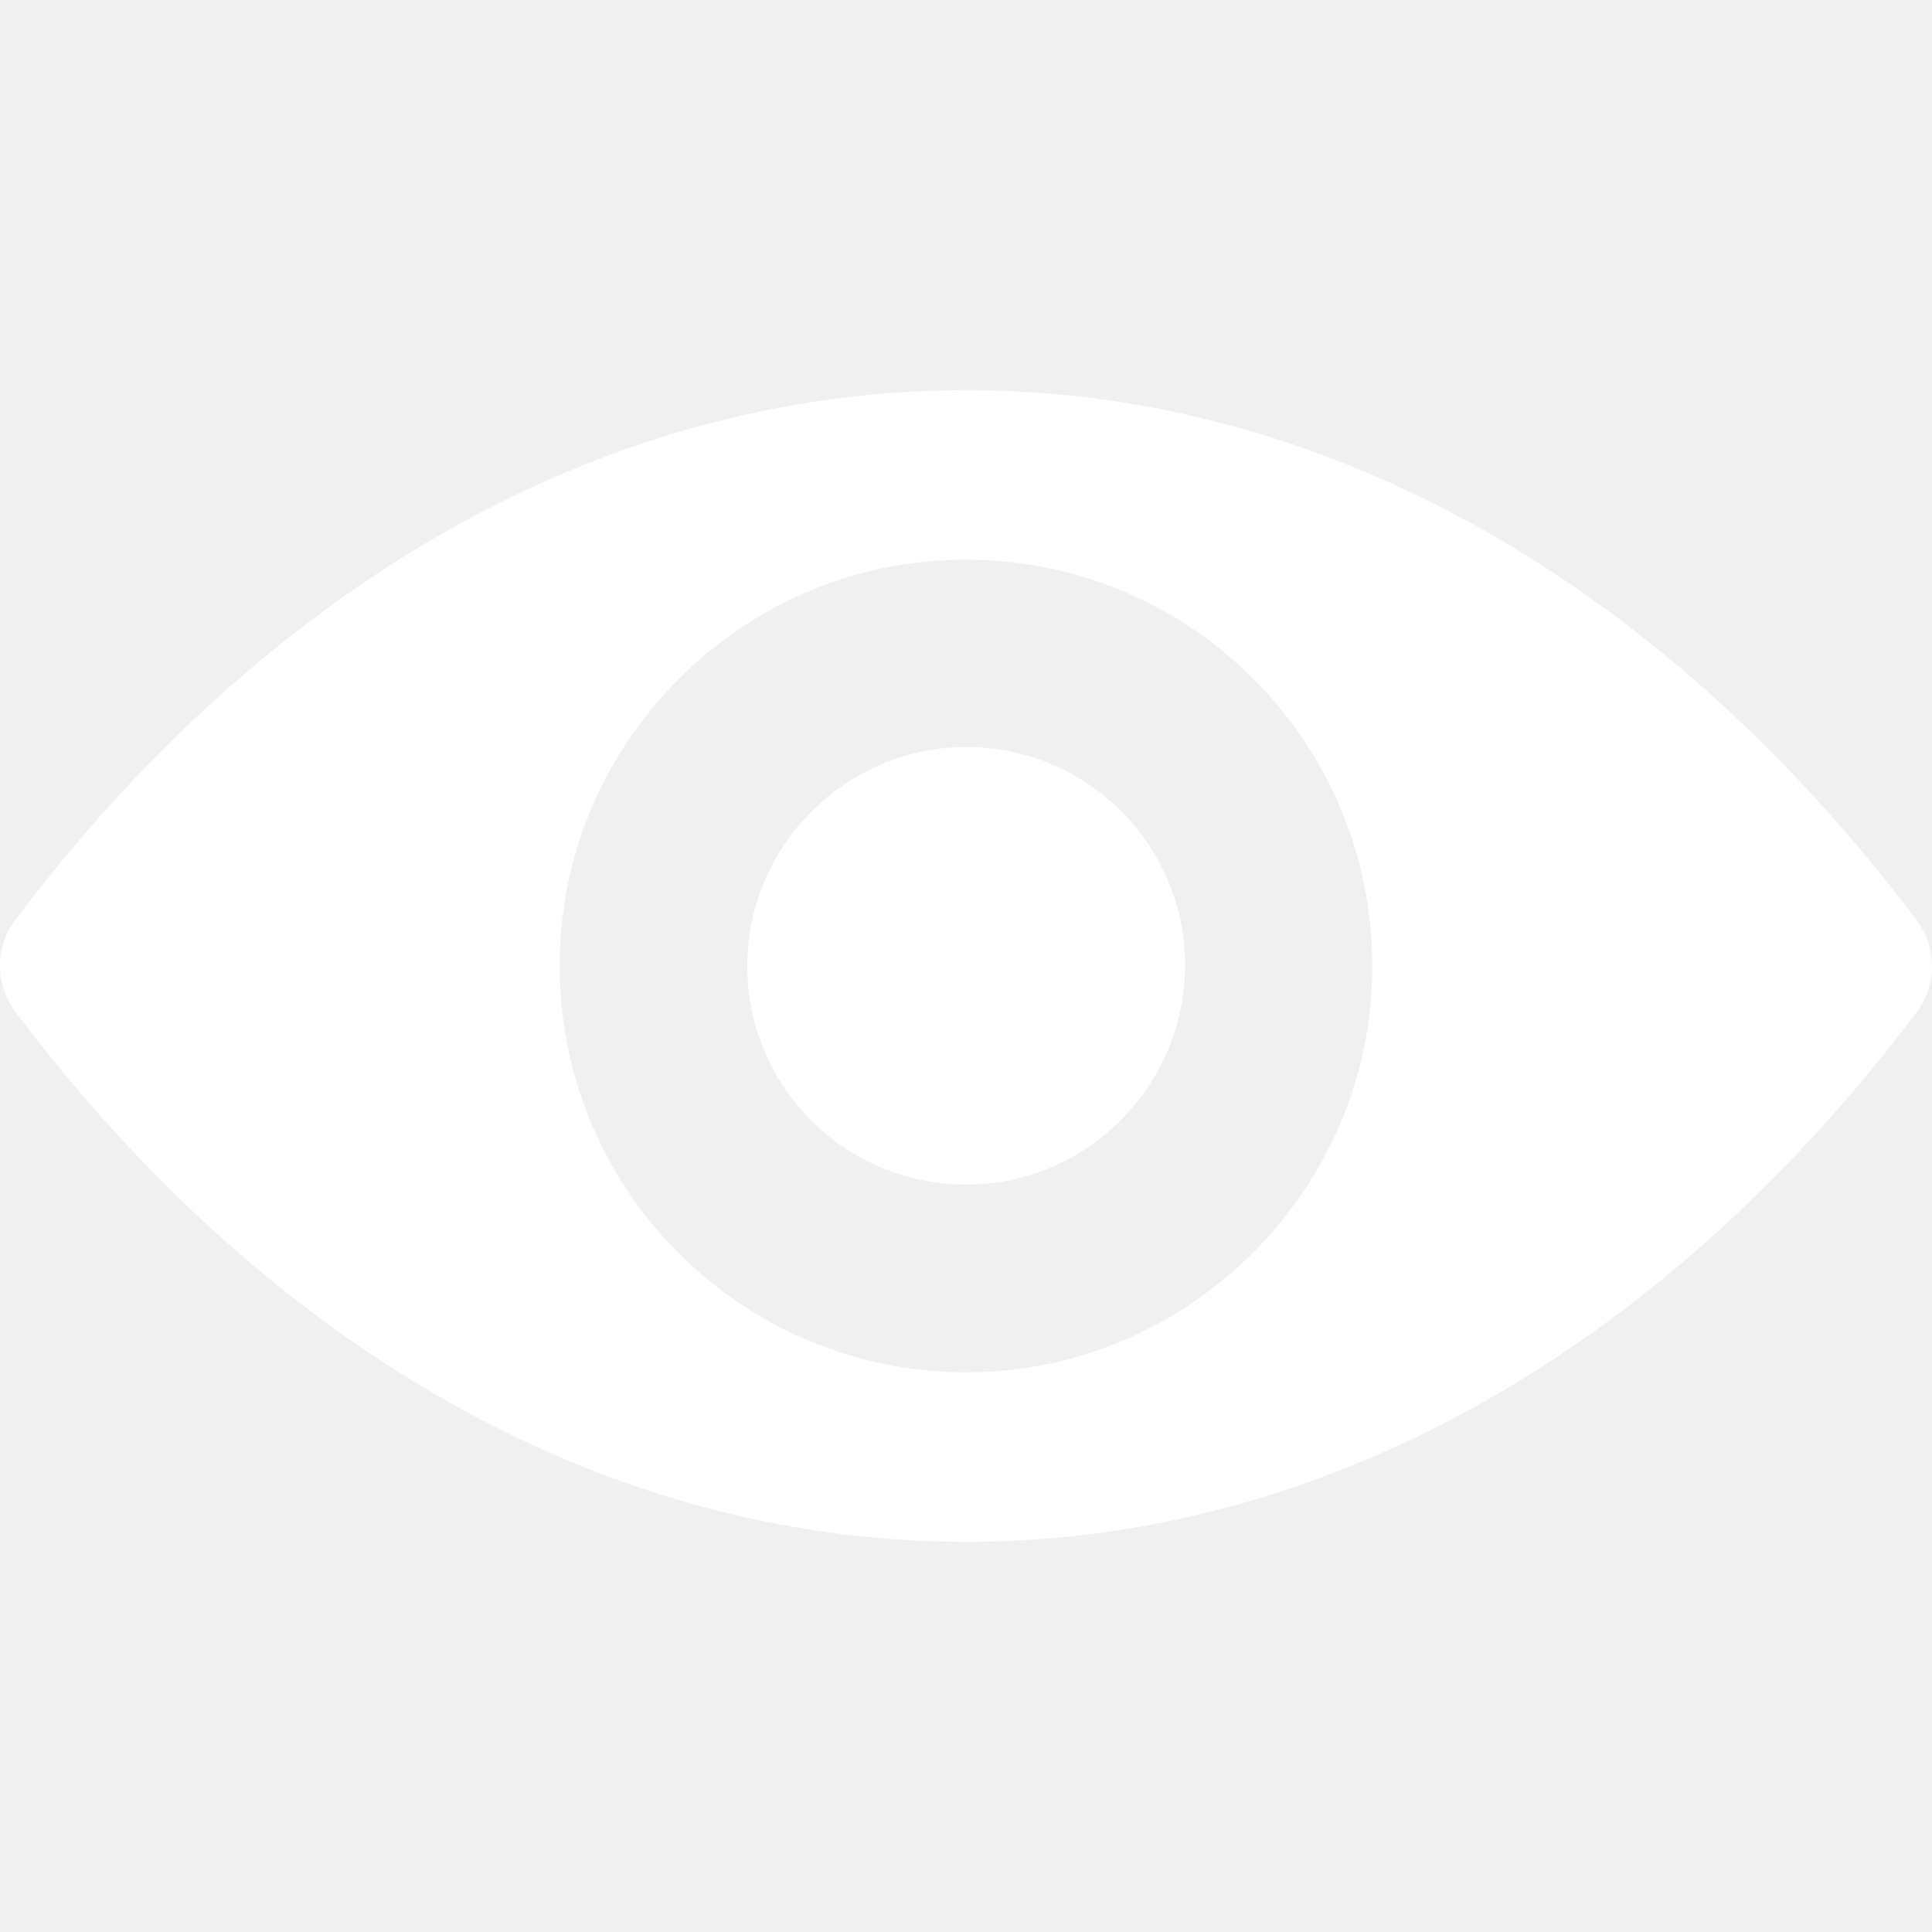
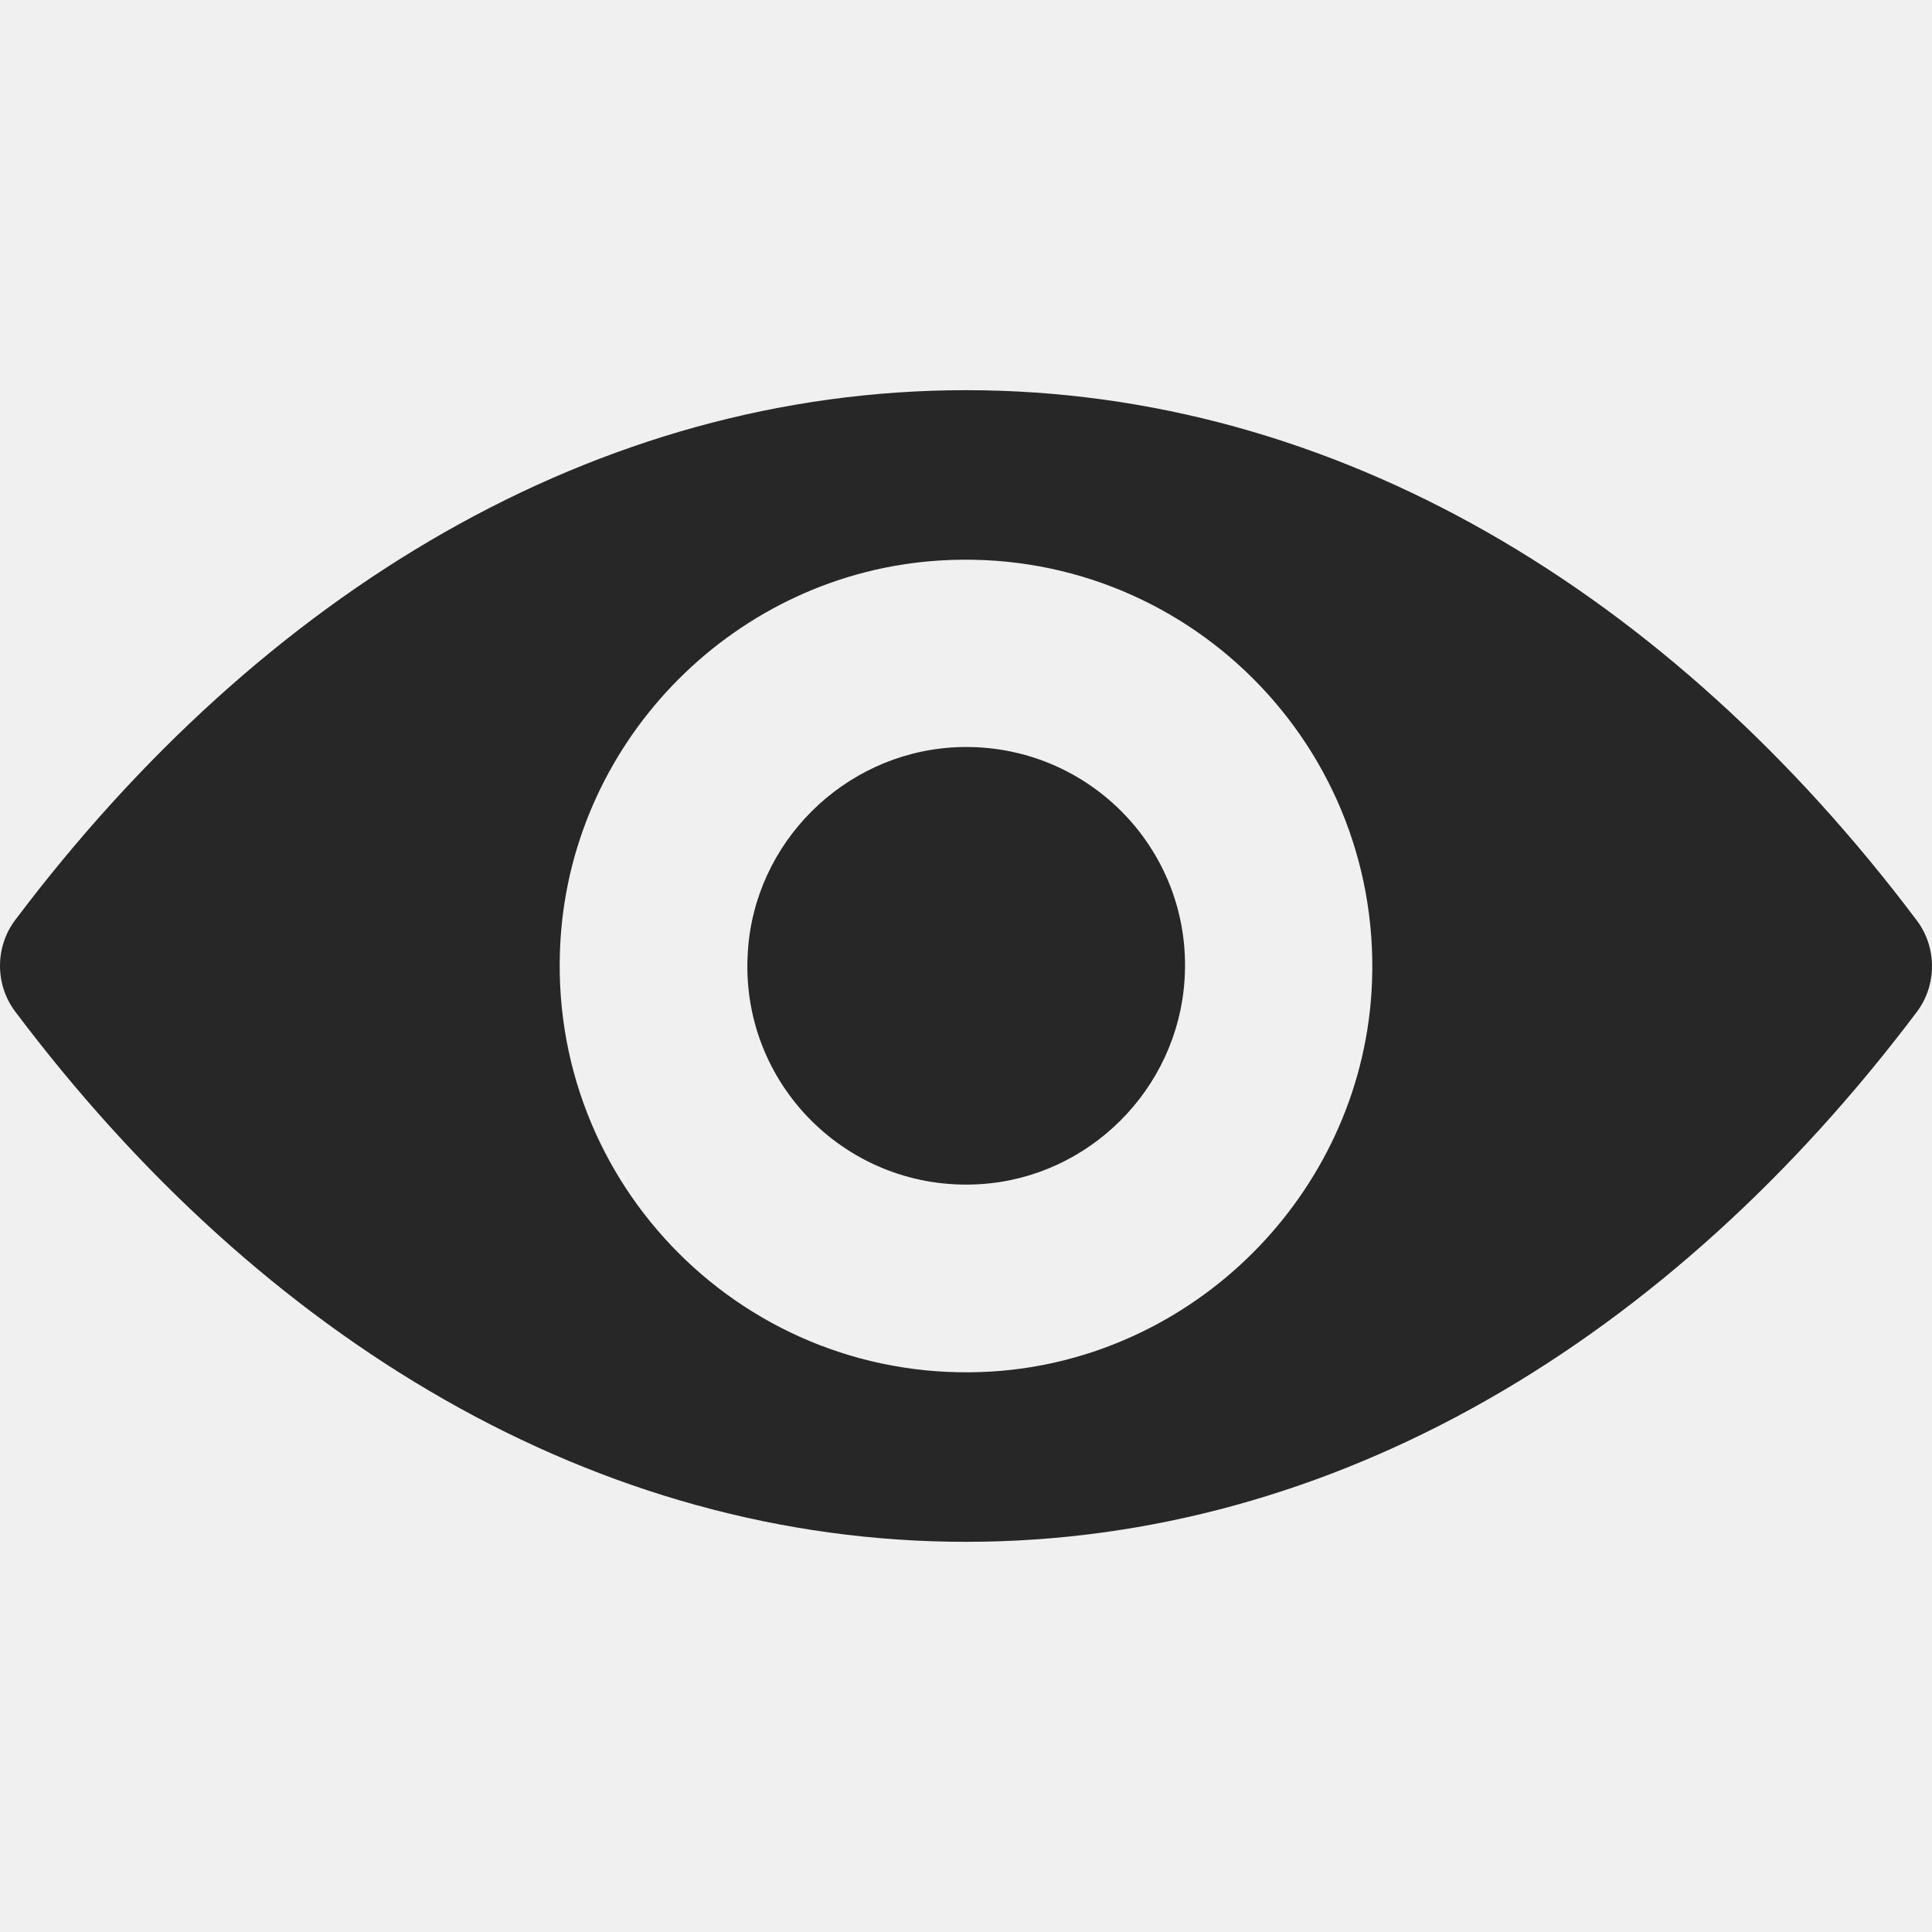
<svg xmlns="http://www.w3.org/2000/svg" version="1.1" id="Capa_1" x="0px" y="0px" viewBox="0 0 488.85 488.85" xml:space="preserve">
  <g>
-     <path d="M244.425,98.725c-93.4,0-178.1,51.1-240.6,134.1c-5.1,6.8-5.1,16.3,0,23.1c62.5,83.1,147.2,134.2,240.6,134.2   s178.1-51.1,240.6-134.1c5.1-6.8,5.1-16.3,0-23.1C422.525,149.825,337.825,98.725,244.425,98.725z M251.125,347.025   c-62,3.9-113.2-47.2-109.3-109.3c3.2-51.2,44.7-92.7,95.9-95.9c62-3.9,113.2,47.2,109.3,109.3   C343.725,302.225,302.225,343.725,251.125,347.025z M248.025,299.625c-33.4,2.1-61-25.4-58.8-58.8c1.7-27.6,24.1-49.9,51.7-51.7   c33.4-2.1,61,25.4,58.8,58.8C297.925,275.625,275.525,297.925,248.025,299.625z" fill="#fff" />
+     <path d="M244.425,98.725c-93.4,0-178.1,51.1-240.6,134.1c-5.1,6.8-5.1,16.3,0,23.1c62.5,83.1,147.2,134.2,240.6,134.2   s178.1-51.1,240.6-134.1c5.1-6.8,5.1-16.3,0-23.1C422.525,149.825,337.825,98.725,244.425,98.725z M251.125,347.025   c-62,3.9-113.2-47.2-109.3-109.3c3.2-51.2,44.7-92.7,95.9-95.9c62-3.9,113.2,47.2,109.3,109.3   C343.725,302.225,302.225,343.725,251.125,347.025z M248.025,299.625c-33.4,2.1-61-25.4-58.8-58.8c1.7-27.6,24.1-49.9,51.7-51.7   c33.4-2.1,61,25.4,58.8,58.8C297.925,275.625,275.525,297.925,248.025,299.625z" fill="#272727" />
  </g>
  <g>
</g>
  <g>
</g>
  <g>
</g>
  <g>
</g>
  <g>
</g>
  <g>
</g>
  <g>
</g>
  <g>
</g>
  <g>
</g>
  <g>
</g>
  <g>
</g>
  <g>
</g>
  <g>
</g>
  <g>
</g>
  <g>
</g>
</svg>
